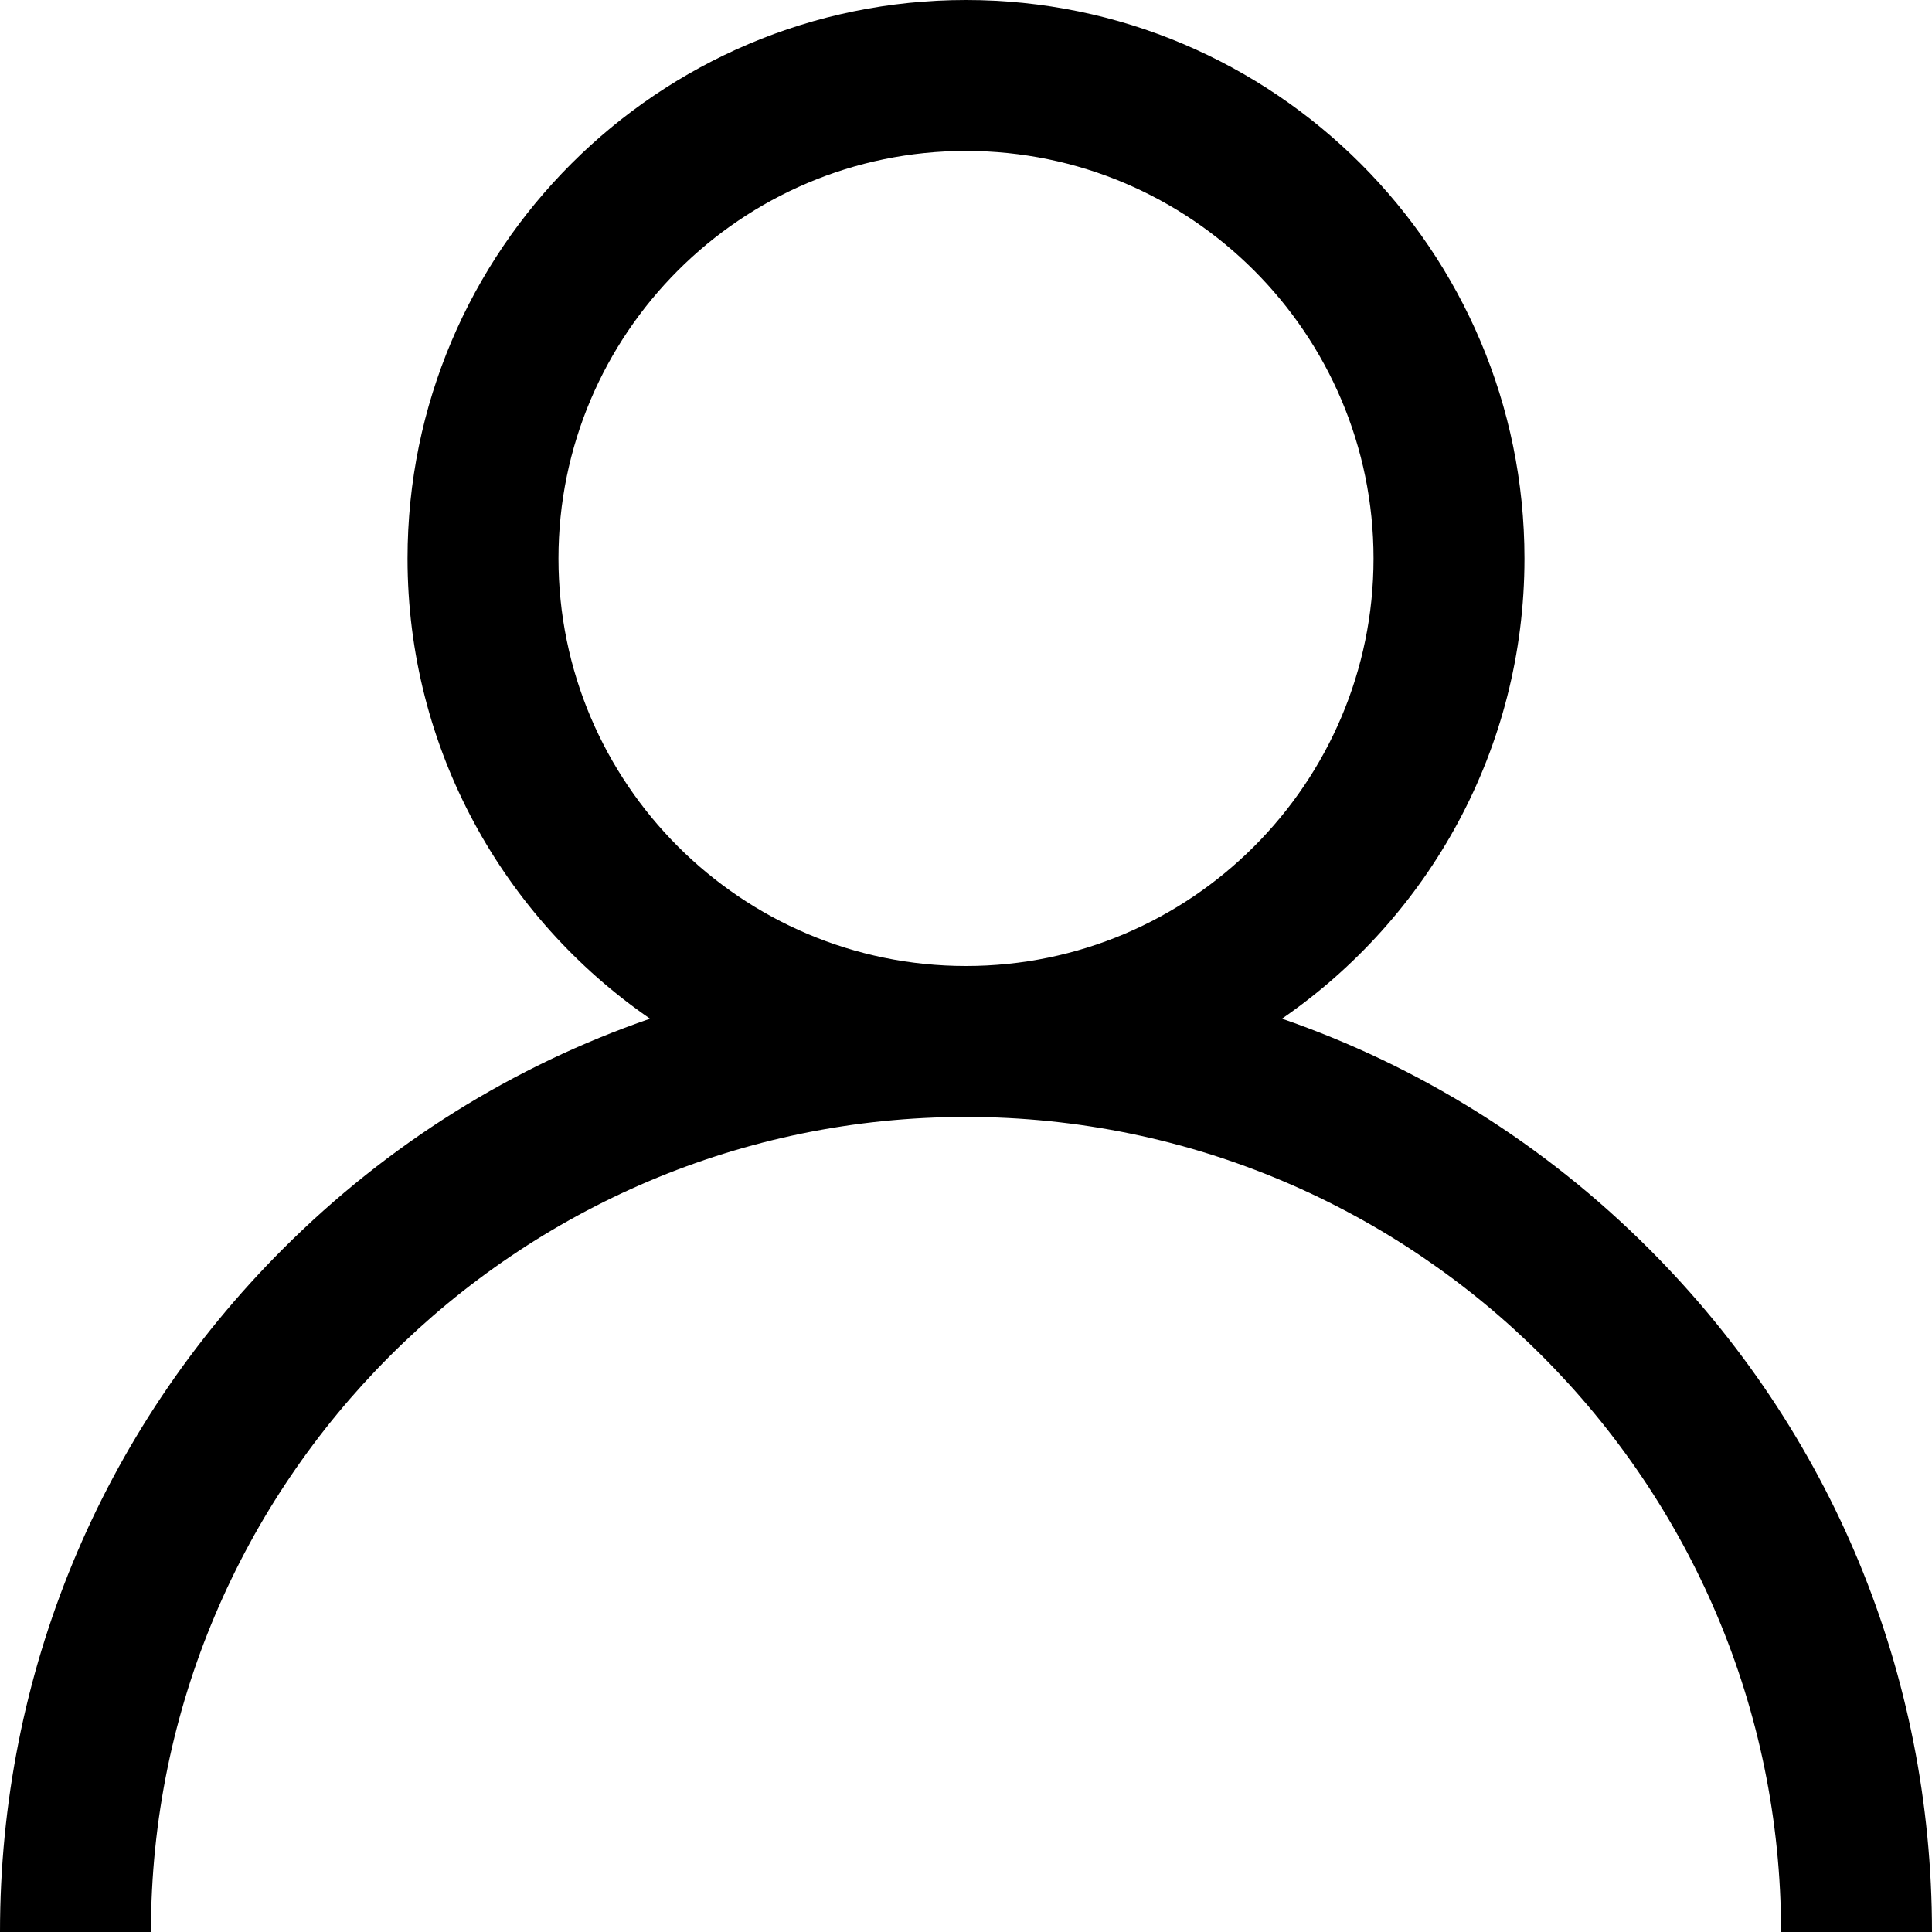
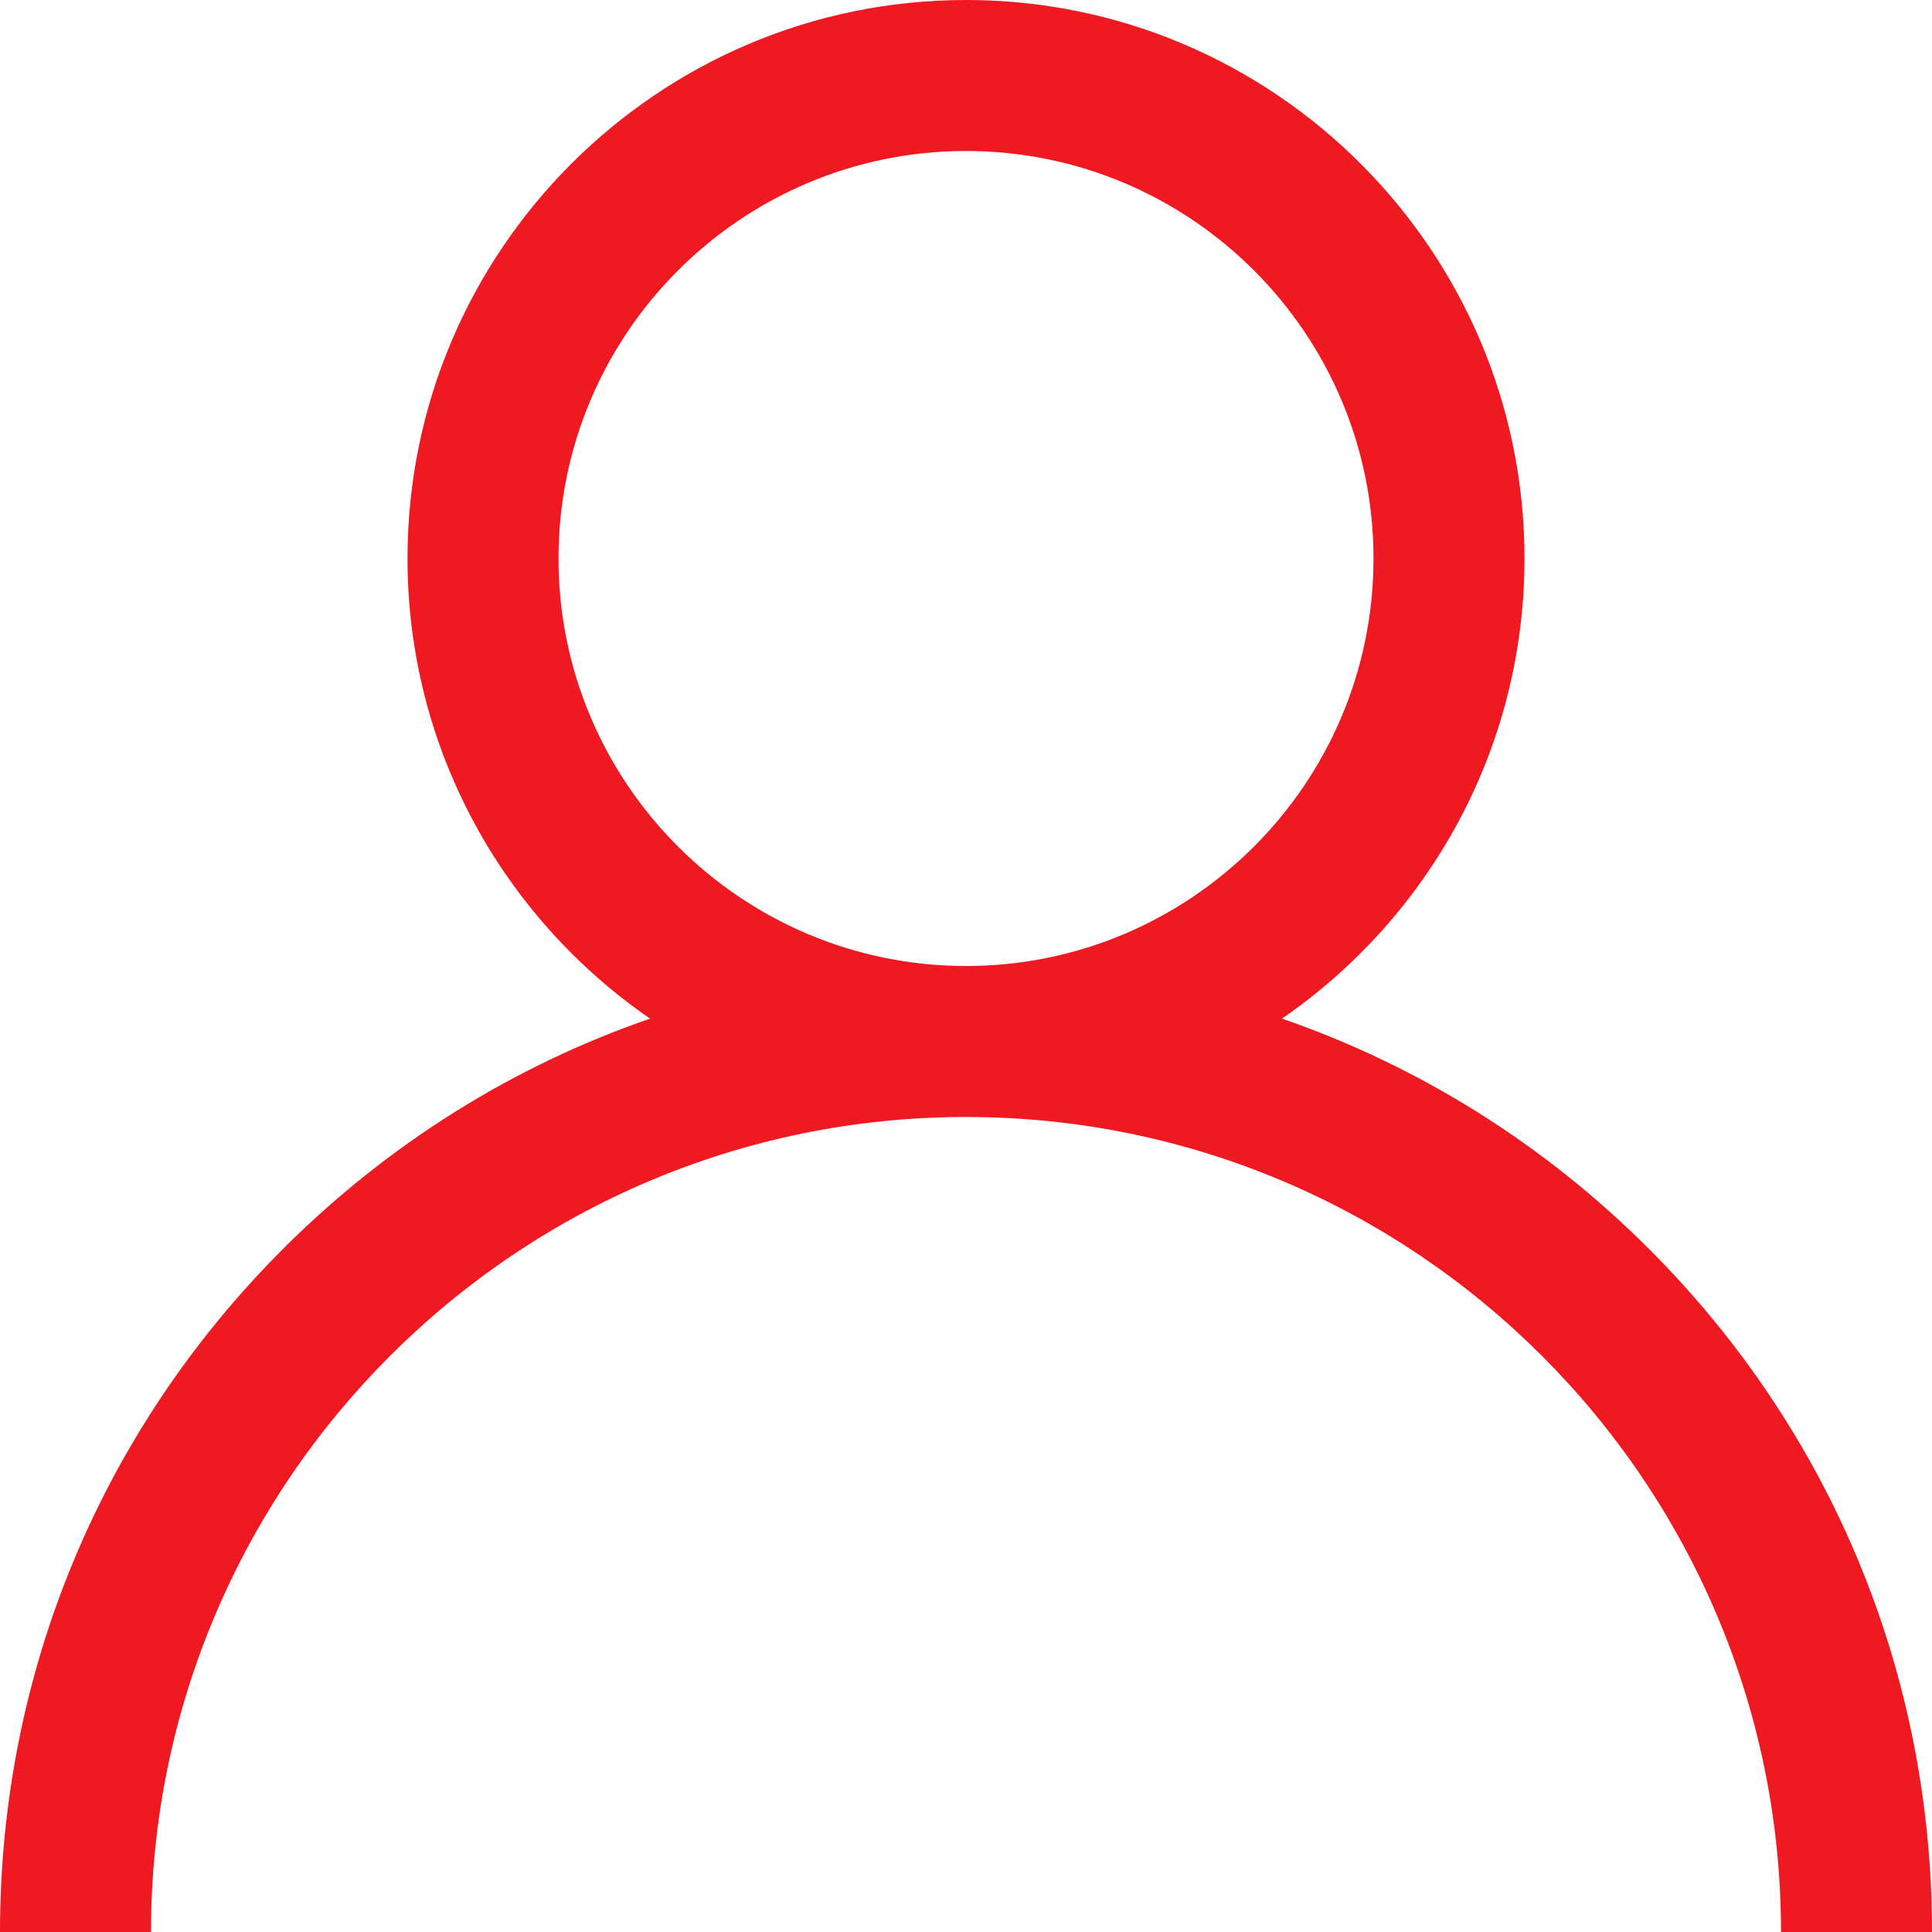
- <svg xmlns="http://www.w3.org/2000/svg" version="1.1" id="Capa_1" x="0px" y="0px" viewBox="0 0 512 512" style="enable-background:new 0 0 512 512;" xml:space="preserve">
-   <g>
-     <g>
-       <path d="M437.02,330.98c-27.883-27.882-61.071-48.523-97.281-61.018C378.521,243.251,404,198.548,404,148    C404,66.393,337.607,0,256,0S108,66.393,108,148c0,50.548,25.479,95.251,64.262,121.962    c-36.21,12.495-69.398,33.136-97.281,61.018C26.629,379.333,0,443.62,0,512h40c0-119.103,96.897-216,216-216s216,96.897,216,216    h40C512,443.62,485.371,379.333,437.02,330.98z M256,256c-59.551,0-108-48.448-108-108S196.449,40,256,40    c59.551,0,108,48.448,108,108S315.551,256,256,256z" />
-     </g>
-   </g>
-   <g>
- </g>
-   <g>
- </g>
-   <g>
- </g>
-   <g>
- </g>
-   <g>
- </g>
-   <g>
- </g>
-   <g>
- </g>
-   <g>
- </g>
-   <g>
- </g>
-   <g>
- </g>
-   <g>
- </g>
-   <g>
- </g>
-   <g>
- </g>
-   <g>
- </g>
-   <g>
- </g>
+ <svg xmlns="http://www.w3.org/2000/svg" width="13" height="13" viewBox="0 0 13 13" fill="none">
+   <path d="M11.096 8.404C10.388 7.696 9.546 7.172 8.626 6.854C9.611 6.176 10.258 5.041 10.258 3.758C10.258 1.686 8.572 0 6.5 0C4.428 0 2.742 1.686 2.742 3.758C2.742 5.041 3.389 6.176 4.374 6.854C3.454 7.172 2.612 7.696 1.904 8.404C0.676 9.632 0 11.264 0 13H1.016C1.016 9.976 3.476 7.516 6.5 7.516C9.524 7.516 11.984 9.976 11.984 13H13C13 11.264 12.324 9.632 11.096 8.404ZM6.5 6.5C4.988 6.5 3.758 5.27 3.758 3.758C3.758 2.246 4.988 1.016 6.5 1.016C8.012 1.016 9.242 2.246 9.242 3.758C9.242 5.27 8.012 6.5 6.5 6.5Z" fill="#F01921" />
</svg>
